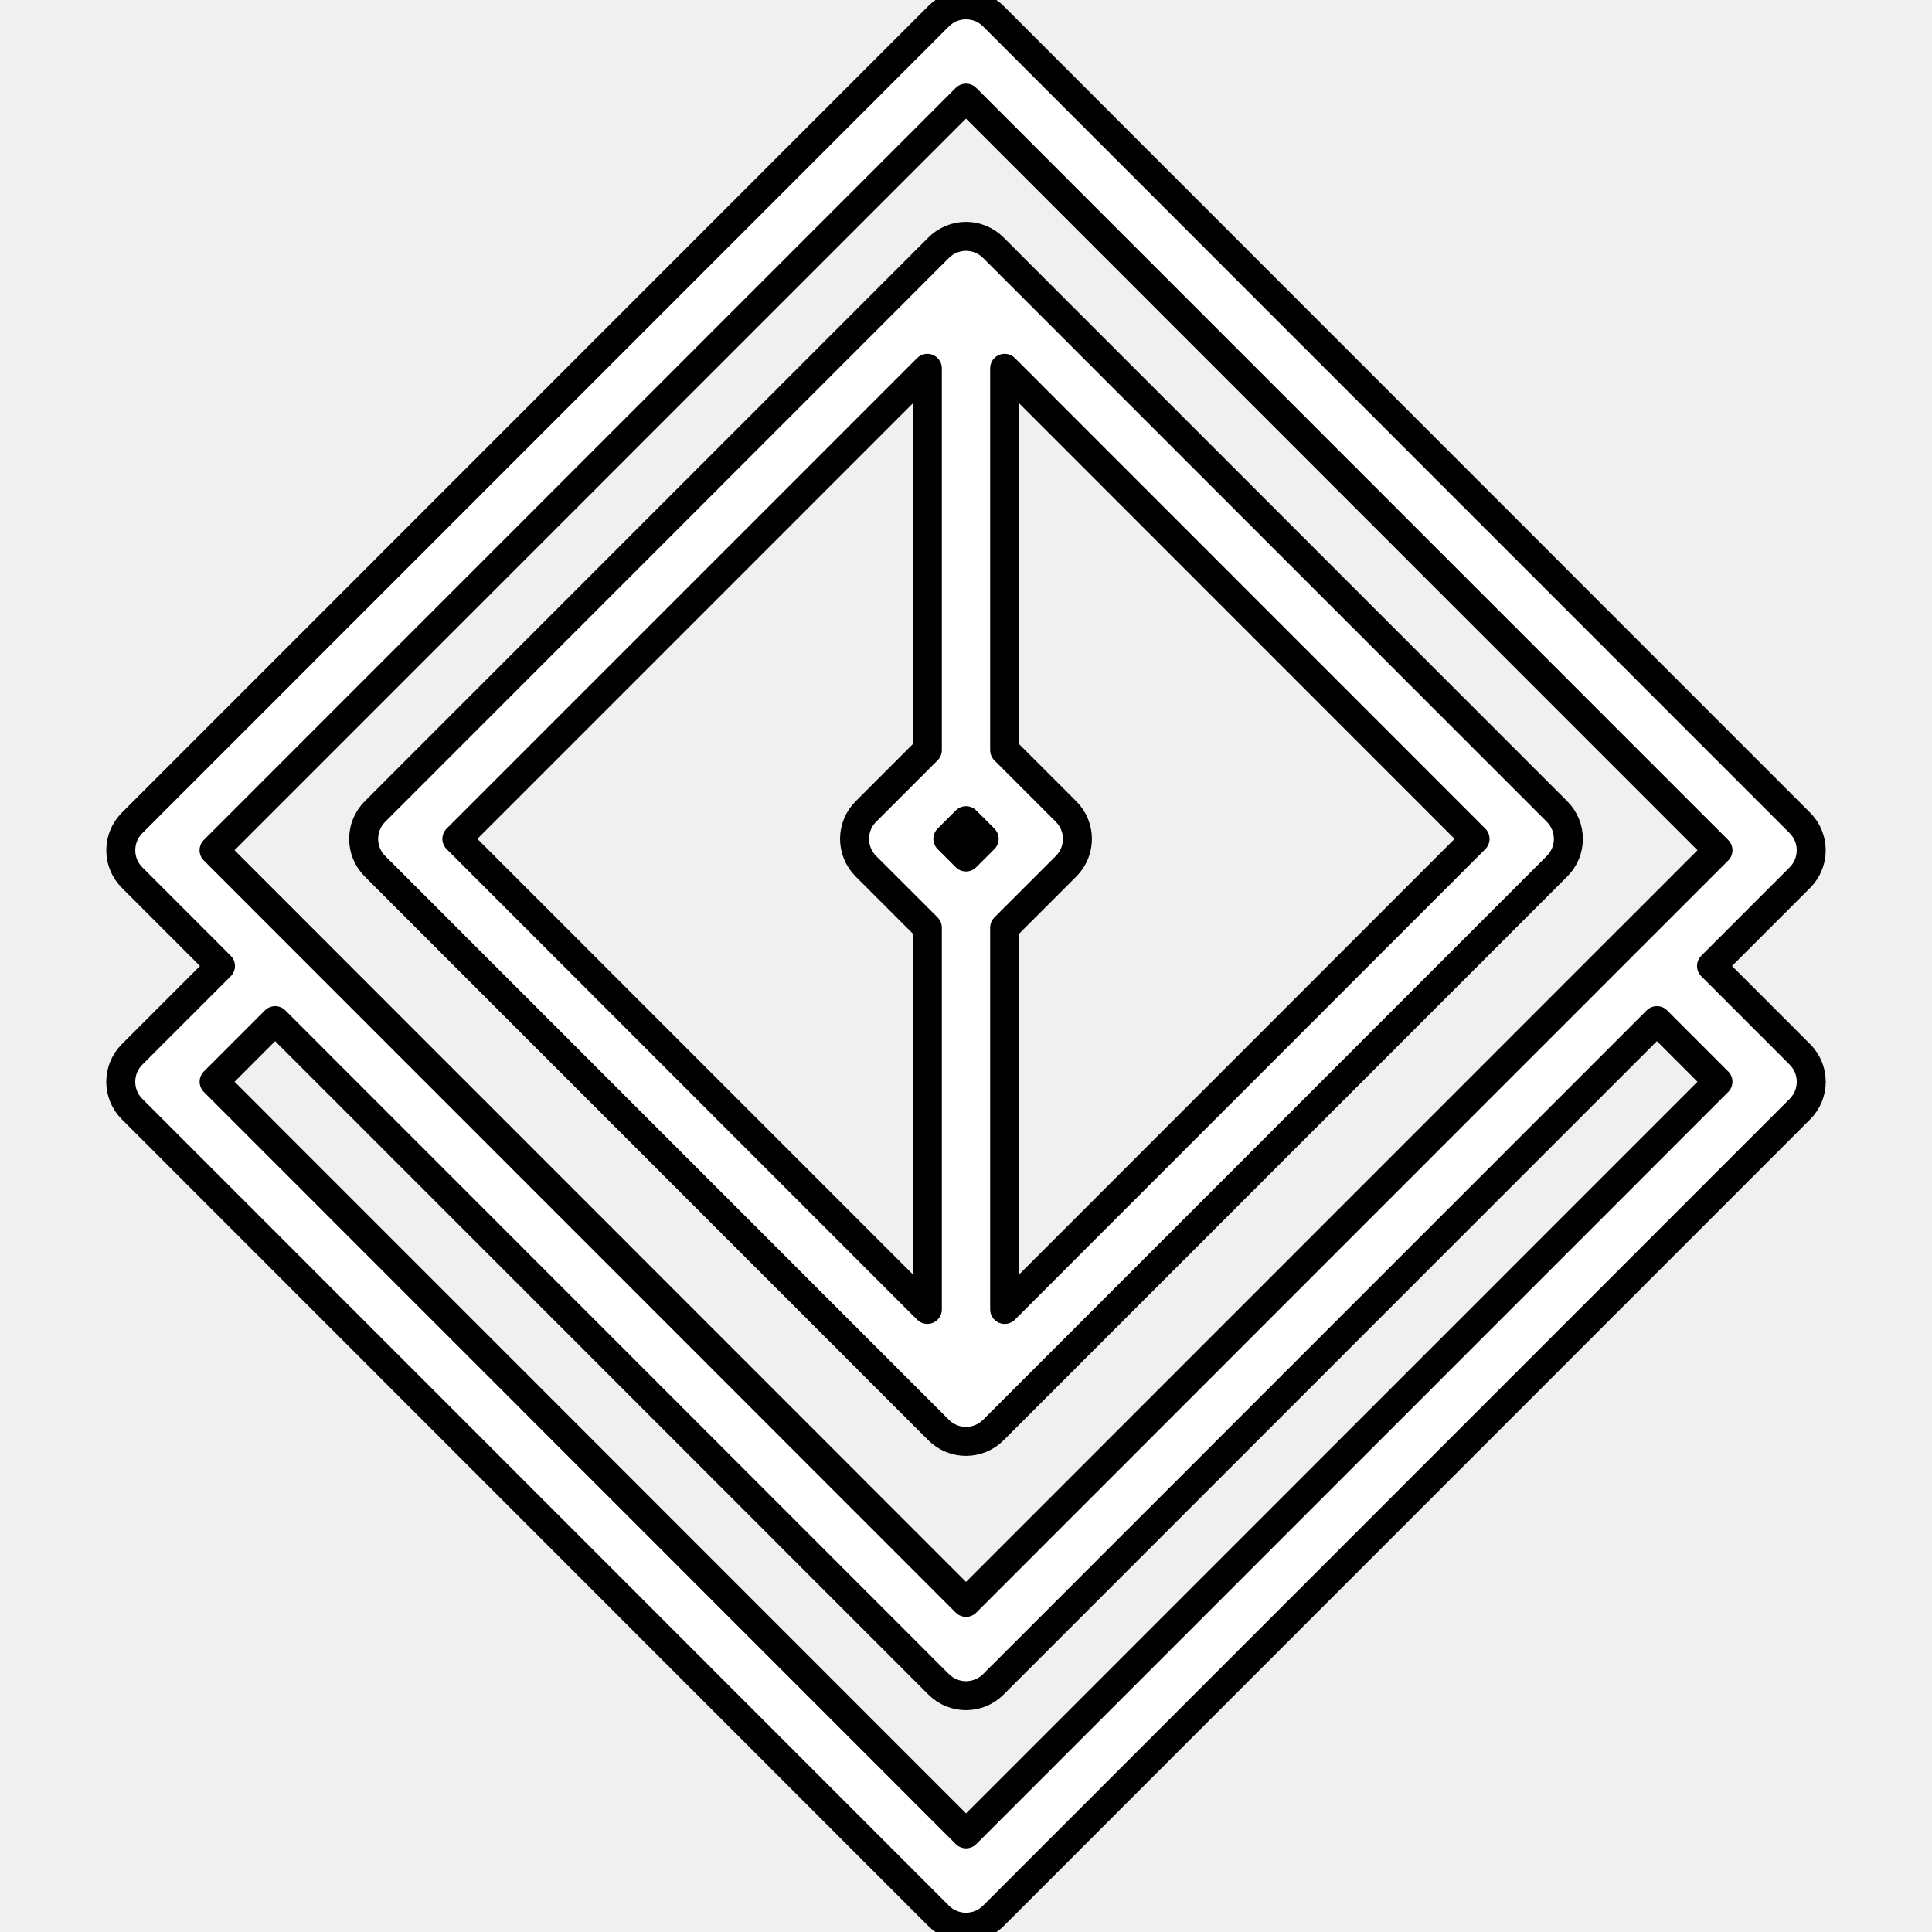
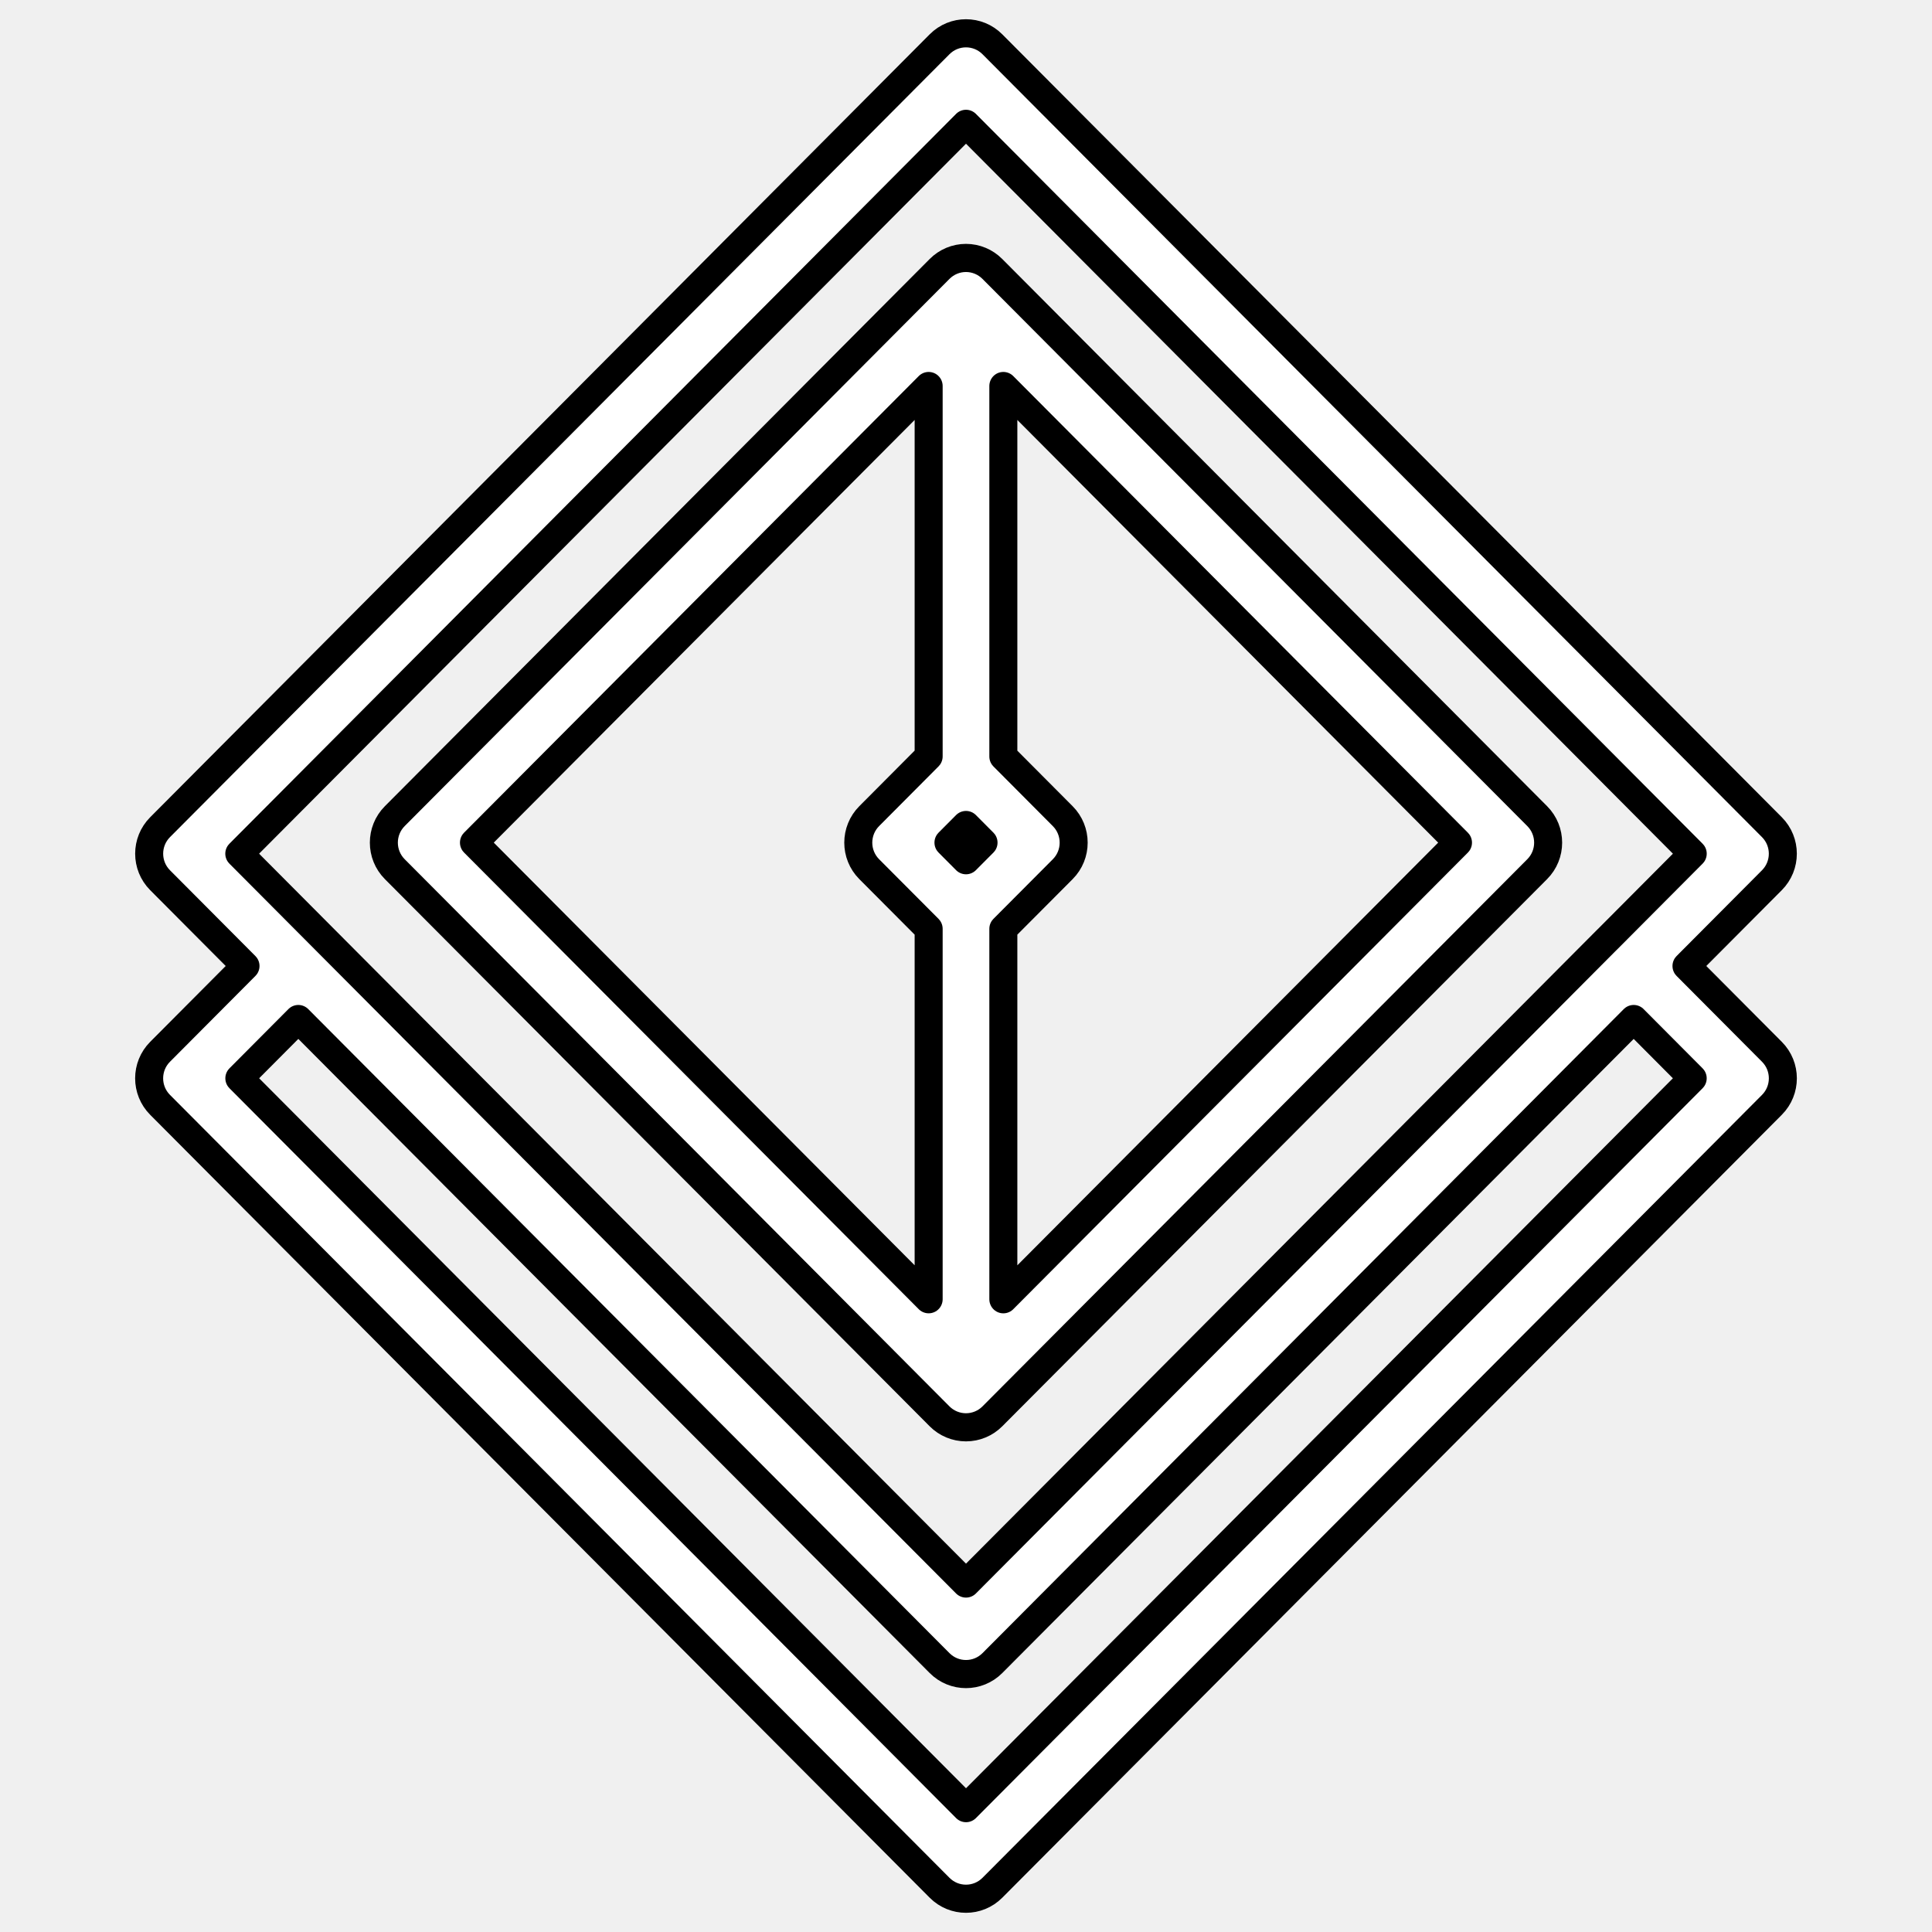
<svg xmlns="http://www.w3.org/2000/svg" width="100mm" height="100mm" viewBox="0 0 100 100" version="1.1" id="svg5" xml:space="preserve">
  <defs id="defs2" />
  <g id="layer1">
-     <g id="g1300" transform="matrix(1.269165,0,0,1.269501,199.6653,-162.5778)" style="stroke:#000000">
-       <path style="color:#000000;fill:#ffffff;stroke:#000000;stroke-linecap:round;stroke-linejoin:round;fill-opacity:1;stroke-opacity:1;stroke-width:1.182;stroke-dasharray:none" d="m -119.039,128.723 -32.895,32.895 a 1.576,1.576 0 0 0 0,2.227 l 3.605,3.605 -3.605,3.605 a 1.576,1.576 0 0 0 0,2.229 l 32.895,32.895 a 1.576,1.576 0 0 0 2.229,0 l 32.896,-32.895 a 1.576,1.576 0 0 0 0,-2.229 l -3.605,-3.605 3.605,-3.605 a 1.576,1.576 0 0 0 0,-2.227 l -32.896,-32.895 a 1.576,1.576 0 0 0 -2.229,0 z m 1.115,3.342 30.668,30.666 -3.605,3.605 h -0.002 a 1.576,1.576 0 0 0 -0.002,0.002 l -27.059,27.059 -27.062,-27.061 -3.605,-3.605 z m 0,5.635 a 1.576,1.576 0 0 0 -1.115,0.463 l -22.99,22.99 a 1.576,1.576 0 0 0 0,2.229 l 22.99,22.99 a 1.576,1.576 0 0 0 1.115,0.461 1.576,1.576 0 0 0 1.113,-0.461 l 22.992,-22.99 a 1.576,1.576 0 0 0 0,-2.229 l -22.992,-22.99 a 1.576,1.576 0 0 0 -1.113,-0.463 z m -1.576,5.381 v 15.564 l -2.508,2.508 a 1.576,1.576 0 0 0 0,2.229 l 2.508,2.506 v 15.564 l -19.188,-19.186 z m 3.152,0 19.186,19.186 -19.186,19.186 v -15.566 l 2.506,-2.504 a 1.576,1.576 0 0 0 0,-2.229 l -2.506,-2.506 z m -1.576,18.445 0.74,0.74 -0.74,0.74 -0.74,-0.74 z m -28.176,8.152 27.061,27.061 a 1.576,1.576 0 0 0 2.229,0 l 27.063,-27.061 2.49,2.49 -30.666,30.666 -30.666,-30.666 z" id="path1292" />
+     <g id="g1300" transform="matrix(1.226524,0,0,1.231891,194.6364,-156.2805)" style="stroke:#000000">
+       <path style="color:#000000;fill:#ffffff;fill-opacity:1;stroke:#000000;stroke-width:1.182;stroke-linecap:round;stroke-linejoin:round;stroke-dasharray:none;stroke-opacity:1" d="m -119.039,128.723 -32.895,32.895 a 1.576,1.576 0 0 0 0,2.227 l 3.605,3.605 -3.605,3.605 a 1.576,1.576 0 0 0 0,2.229 l 32.895,32.895 a 1.576,1.576 0 0 0 2.229,0 l 32.896,-32.895 a 1.576,1.576 0 0 0 0,-2.229 l -3.605,-3.605 3.605,-3.605 a 1.576,1.576 0 0 0 0,-2.227 l -32.896,-32.895 a 1.576,1.576 0 0 0 -2.229,0 z m 1.115,3.342 30.668,30.666 -3.605,3.605 h -0.002 a 1.576,1.576 0 0 0 -0.002,0.002 l -27.059,27.059 -27.062,-27.061 -3.605,-3.605 z m 0,5.635 a 1.576,1.576 0 0 0 -1.115,0.463 l -22.99,22.99 a 1.576,1.576 0 0 0 0,2.229 l 22.99,22.99 a 1.576,1.576 0 0 0 1.115,0.461 1.576,1.576 0 0 0 1.113,-0.461 l 22.992,-22.99 a 1.576,1.576 0 0 0 0,-2.229 l -22.992,-22.99 a 1.576,1.576 0 0 0 -1.113,-0.463 z m -1.576,5.381 v 15.564 l -2.508,2.508 a 1.576,1.576 0 0 0 0,2.229 l 2.508,2.506 v 15.564 l -19.188,-19.186 z m 3.152,0 19.186,19.186 -19.186,19.186 v -15.566 l 2.506,-2.504 a 1.576,1.576 0 0 0 0,-2.229 l -2.506,-2.506 z m -1.576,18.445 0.74,0.74 -0.74,0.74 -0.74,-0.74 z m -28.176,8.152 27.061,27.061 a 1.576,1.576 0 0 0 2.229,0 l 27.063,-27.061 2.49,2.49 -30.666,30.666 -30.666,-30.666 z" id="path1292" />
    </g>
  </g>
</svg>
